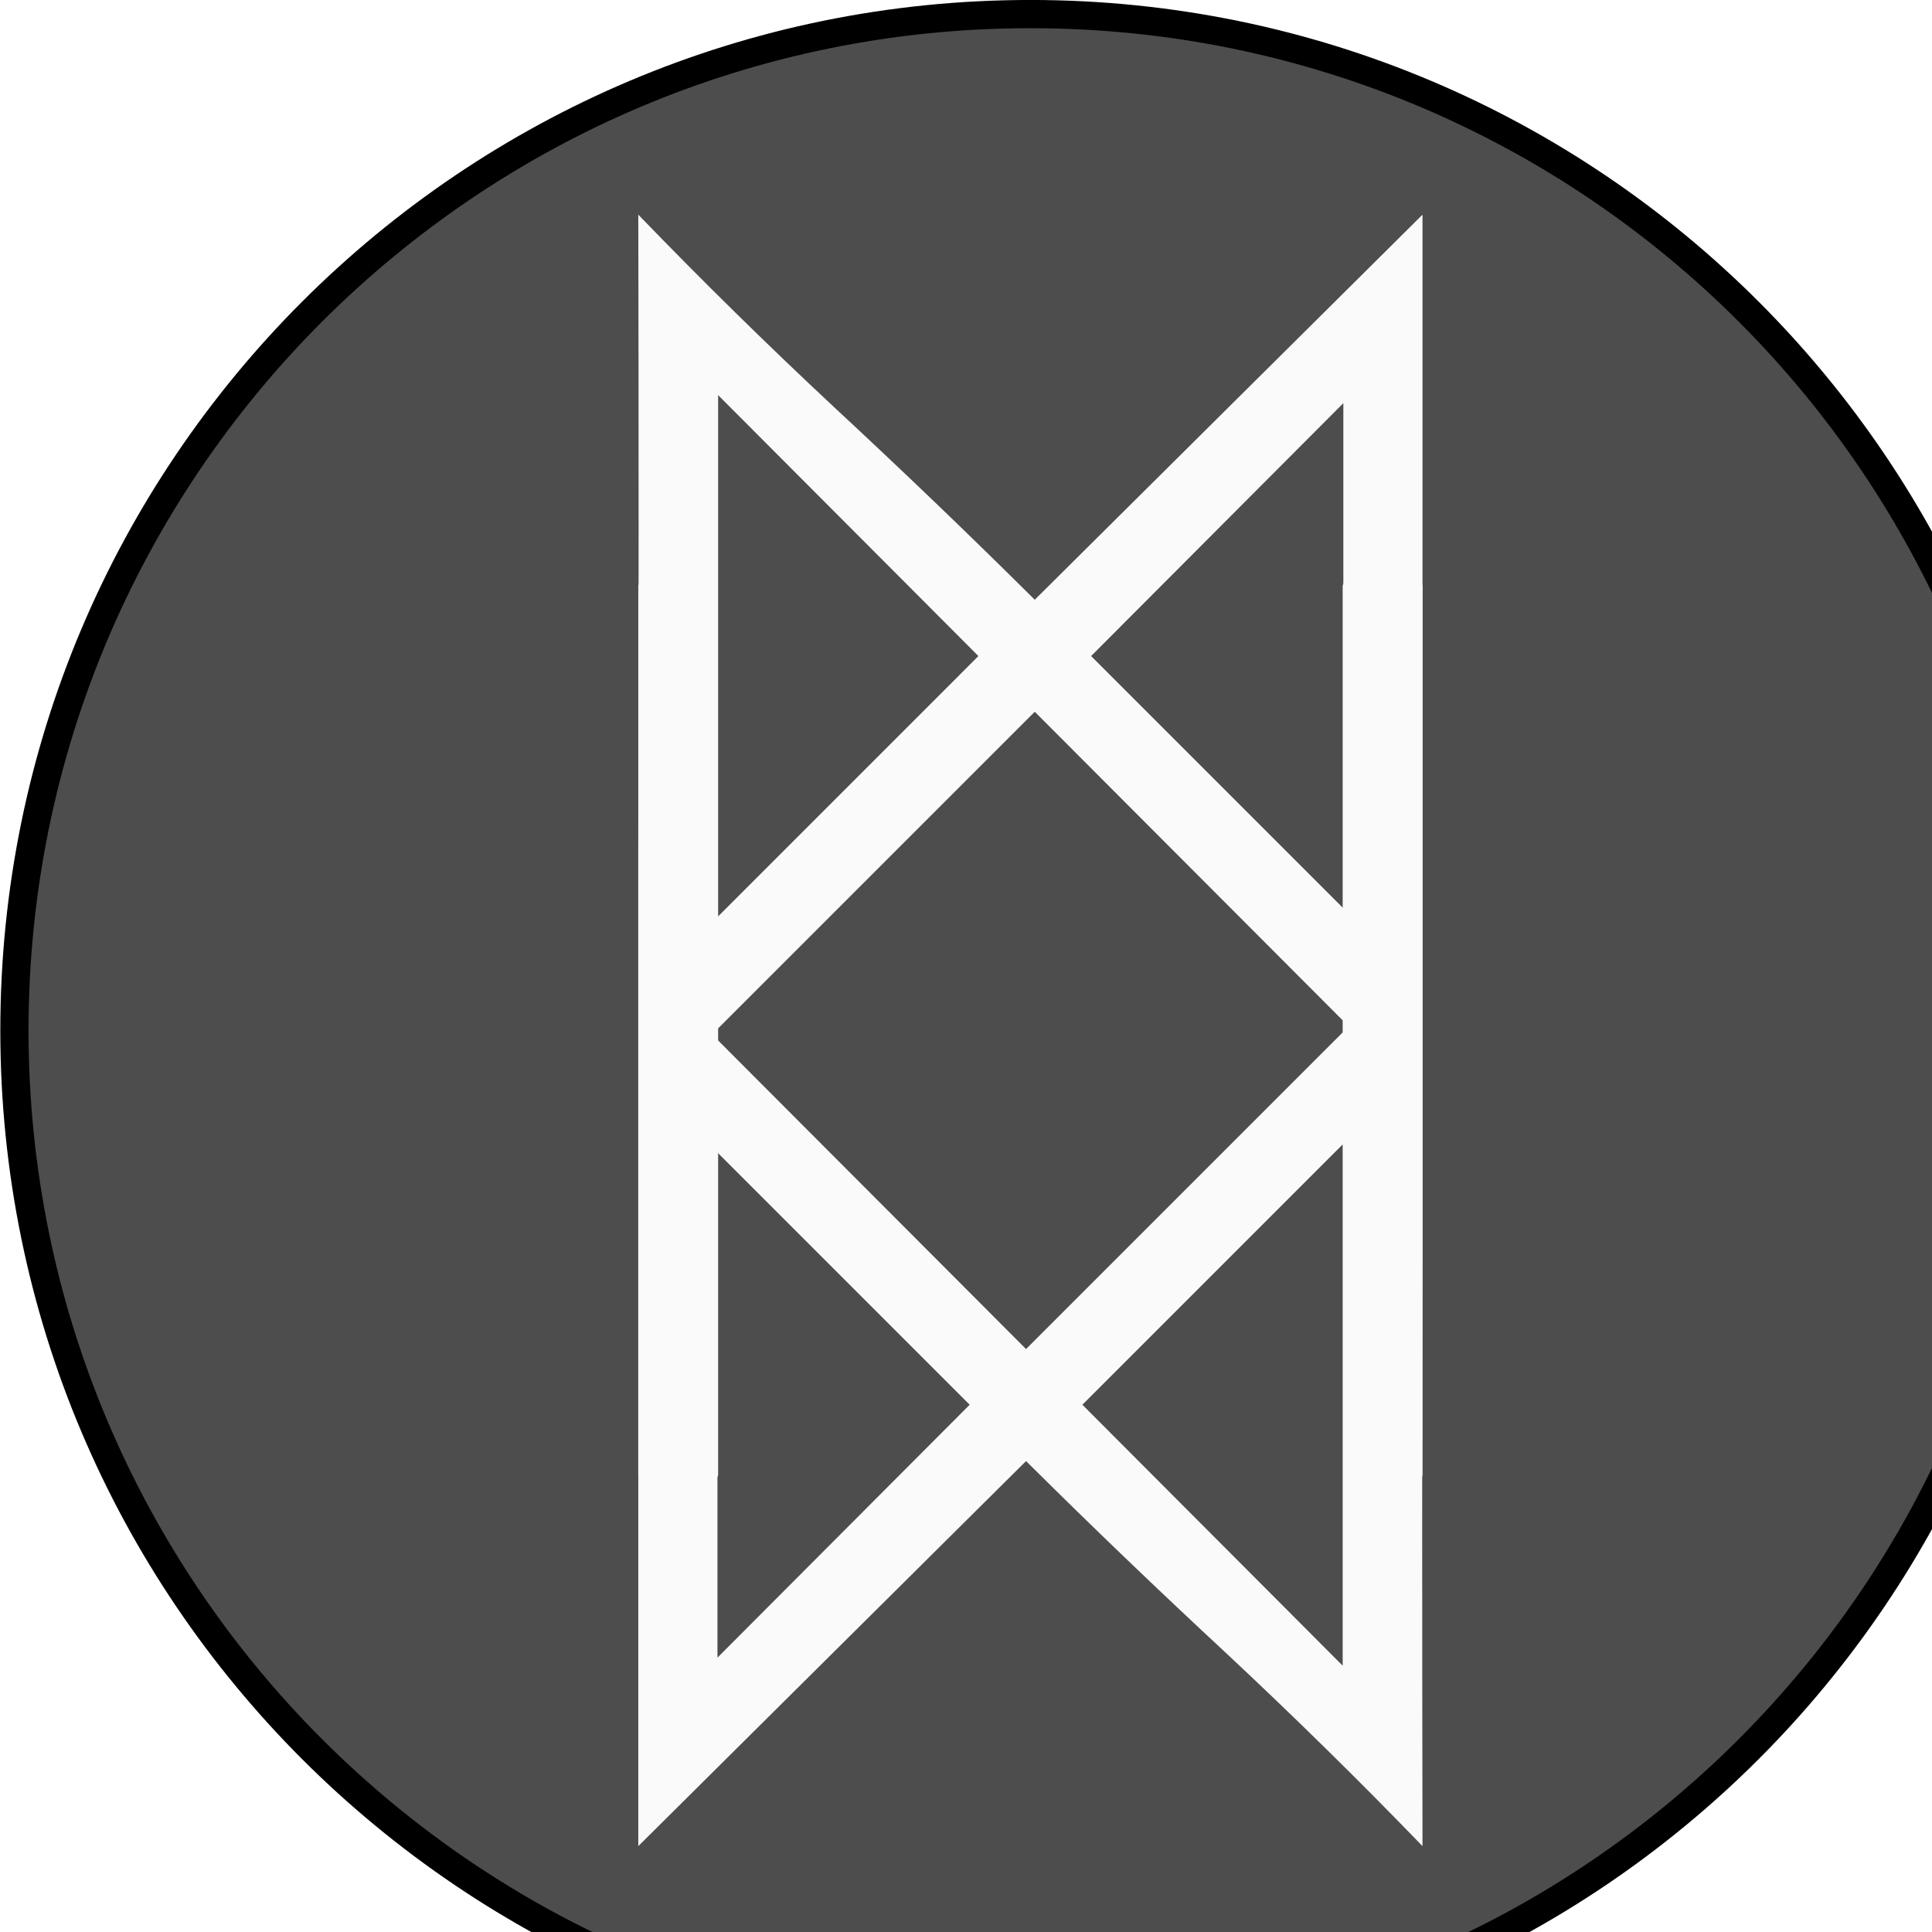
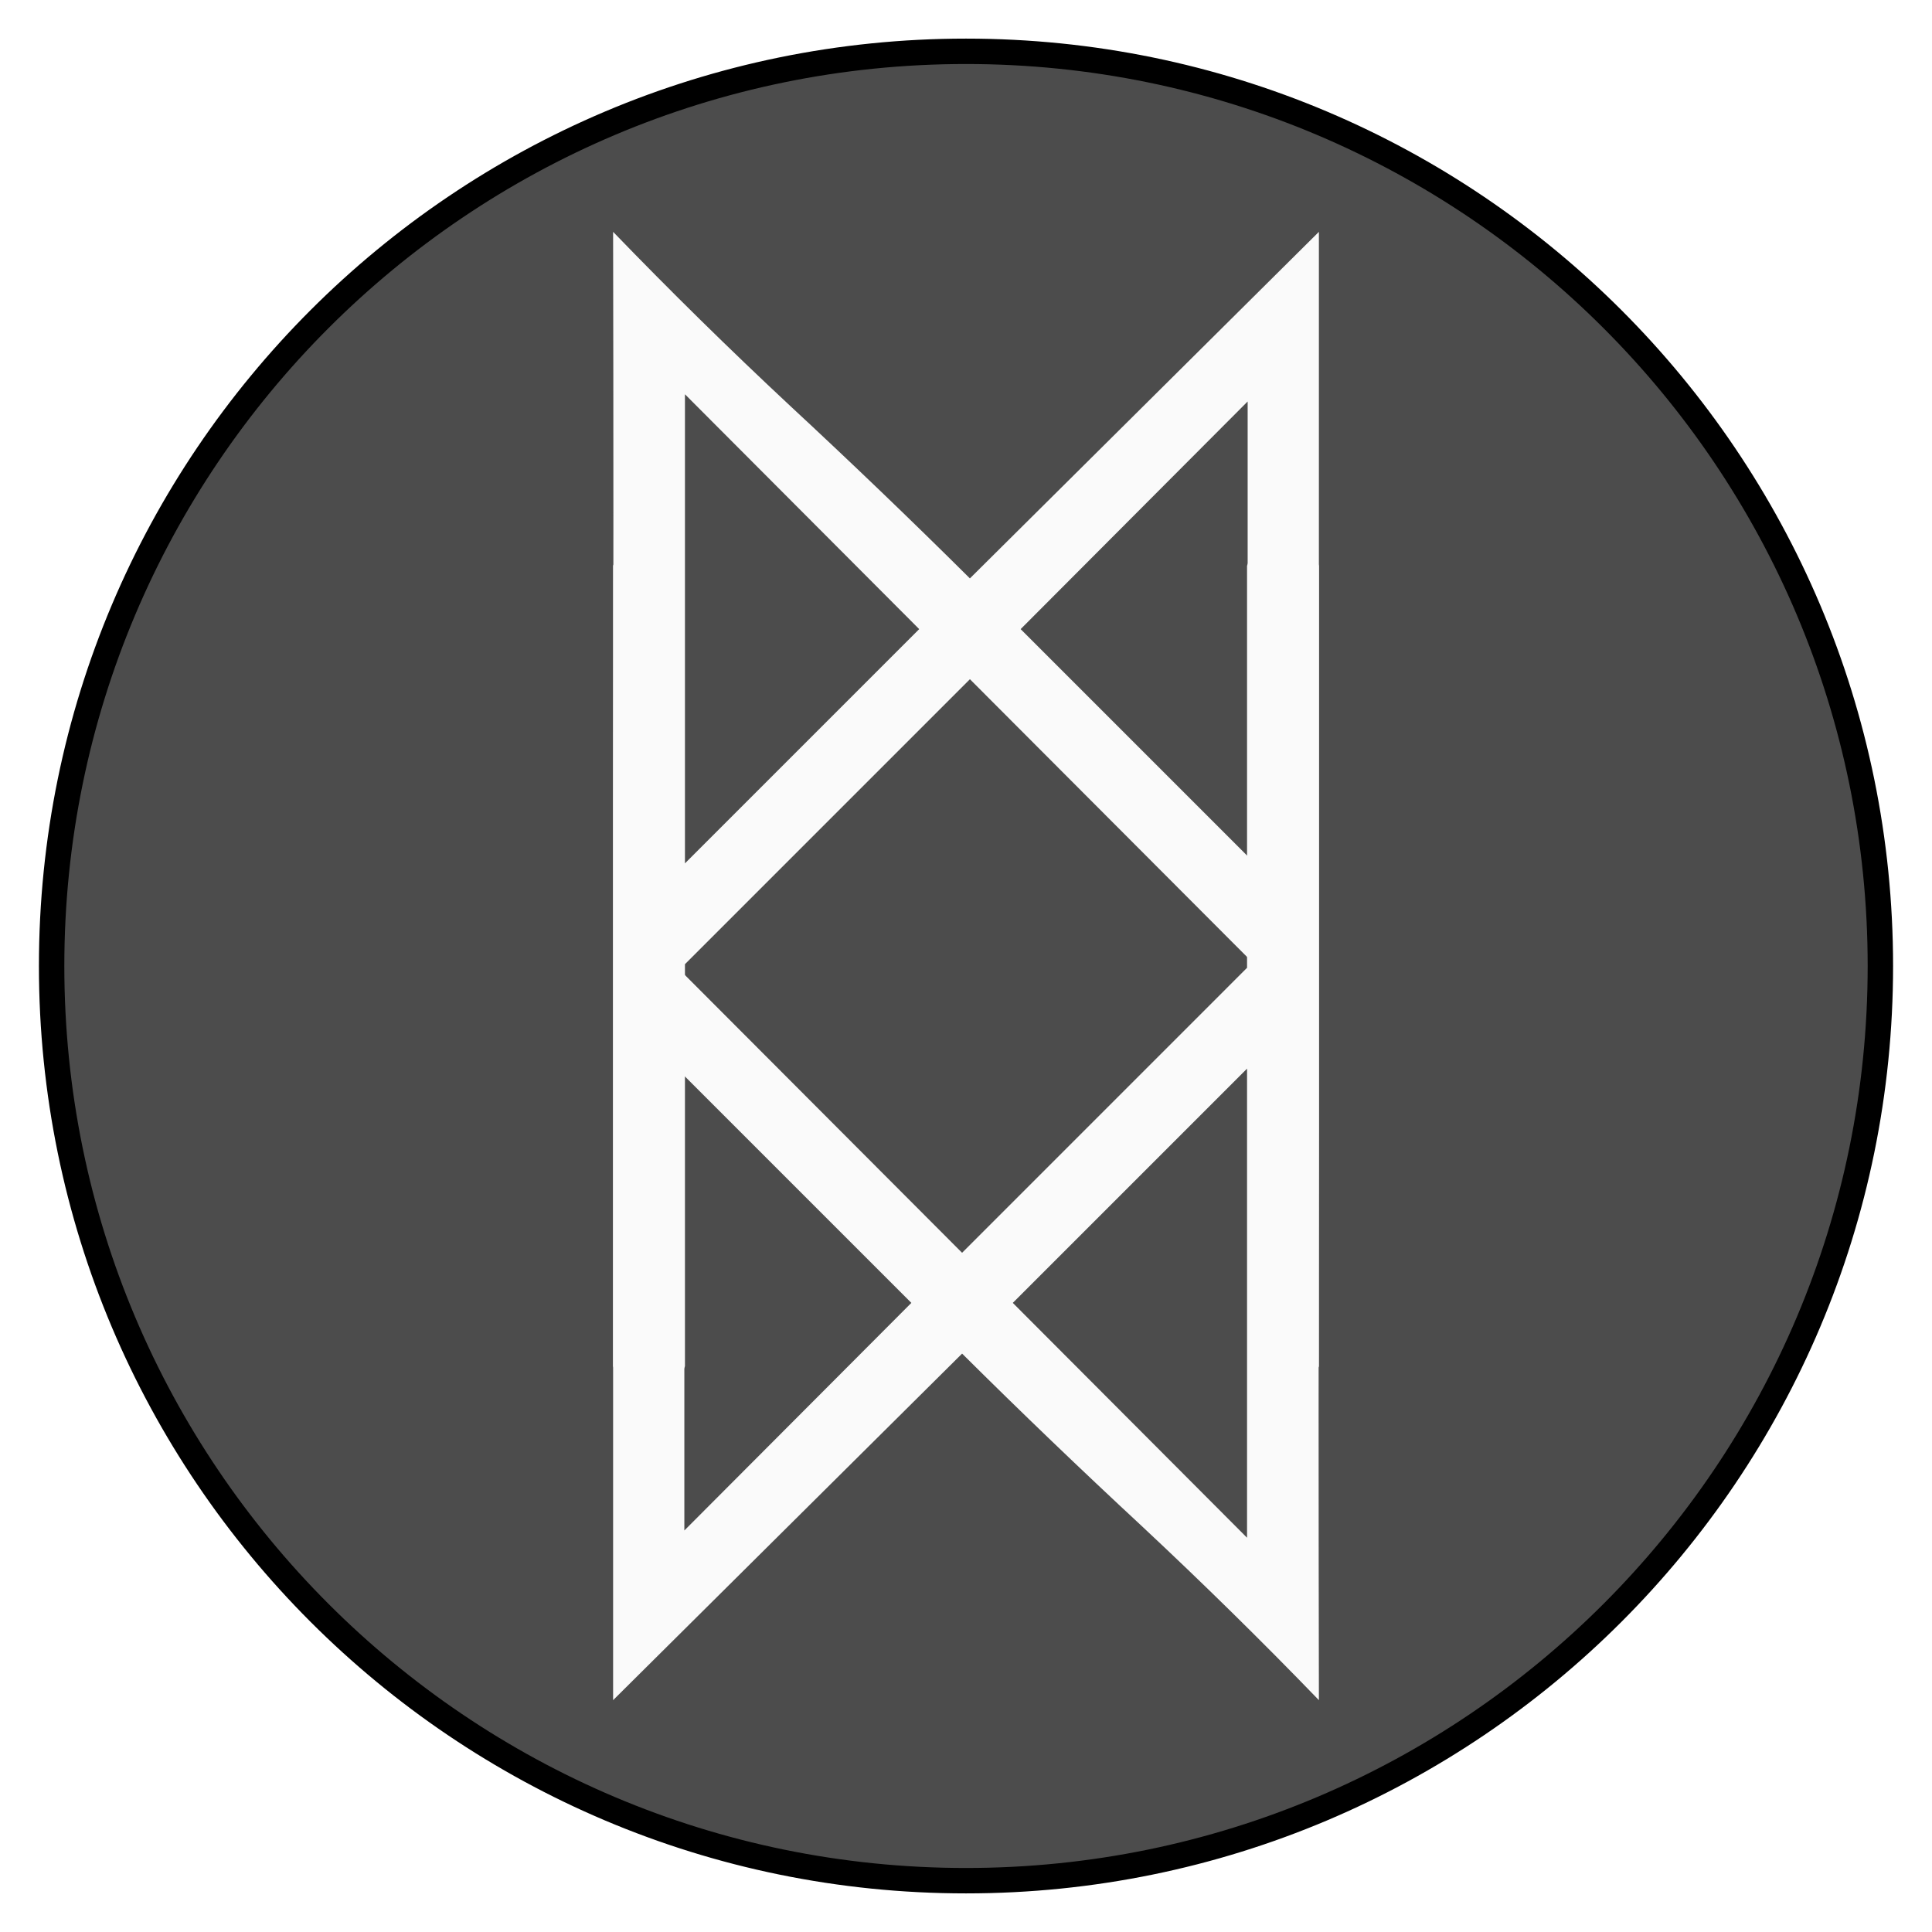
- <svg xmlns="http://www.w3.org/2000/svg" width="90pt" height="90pt" viewBox="0 0 90 90" version="1.1">
-   <g id="surface458">
-     <path style="fill-rule:nonzero;fill:rgb(30.196%,30.196%,30.196%);fill-opacity:1;stroke-width:1.315;stroke-linecap:butt;stroke-linejoin:miter;stroke:rgb(0%,0%,0%);stroke-opacity:1;stroke-miterlimit:4;" d="M 95.328 48 C 95.328 74.145 74.141 95.344 48 95.344 C 21.859 95.344 0.672 74.145 0.672 48 C 0.672 21.855 21.859 0.656 48 0.656 C 74.141 0.656 95.328 21.855 95.328 48 Z M 95.328 48 " />
-     <path style=" stroke:none;fill-rule:nonzero;fill:rgb(98.039%,98.039%,98.039%);fill-opacity:1;" d="M 33.453 42.688 L 45.578 30.562 L 33.453 18.406 Z M 33.453 47.906 L 33.453 68.719 L 31.578 73.312 L 29.734 68.719 C 29.734 58.949 29.734 49.168 29.734 39.375 C 29.754 29.586 29.754 19.793 29.734 10 C 32.691 13.062 35.742 16.062 38.891 19 C 42.035 21.918 45.141 24.895 48.203 27.938 L 66.266 10 C 66.266 19.793 66.266 29.582 66.266 39.375 C 66.266 49.168 66.266 58.949 66.266 68.719 L 64.422 73.312 L 62.578 68.719 L 62.578 47.562 L 48.203 33.156 Z M 50.828 30.562 L 62.578 42.312 L 62.578 18.781 Z M 50.828 30.562 " />
-     <path style=" stroke:none;fill-rule:nonzero;fill:rgb(98.039%,98.039%,98.039%);fill-opacity:1;" d="M 62.547 53.312 L 50.422 65.438 L 62.547 77.594 Z M 62.547 48.094 L 62.547 27.281 L 64.422 22.688 L 66.266 27.281 C 66.266 37.051 66.266 46.832 66.266 56.625 C 66.246 66.418 66.246 76.207 66.266 86 C 63.309 82.938 60.254 79.938 57.109 77 C 53.965 74.082 50.859 71.105 47.797 68.062 L 29.734 86 C 29.734 76.211 29.734 66.418 29.734 56.625 C 29.734 46.836 29.734 37.055 29.734 27.281 L 31.578 22.688 L 33.422 27.281 L 33.422 48.438 L 47.797 62.844 Z M 45.172 65.438 L 33.422 53.688 L 33.422 77.219 Z M 45.172 65.438 " />
+ <svg xmlns="http://www.w3.org/2000/svg" width="100pt" height="100pt" viewBox="0 0 100 100" version="1.1" id="svg3">
+   <defs id="defs3" />
+   <g id="surface458" transform="translate(2,2)">
+     <path style="fill:#4c4c4c;fill-opacity:1;fill-rule:nonzero;stroke:#000000;stroke-width:1.315;stroke-linecap:butt;stroke-linejoin:miter;stroke-miterlimit:4;stroke-opacity:1" d="M 95.328,48 C 95.328,74.145 74.141,95.344 48,95.344 21.859,95.344 0.672,74.145 0.672,48 0.672,21.855 21.859,0.656 48,0.656 74.141,0.656 95.328,21.855 95.328,48 Z m 0,0" id="path1" />
+     <path style="fill:#fafafa;fill-opacity:1;fill-rule:nonzero;stroke:none" d="m 33.453,42.688 12.125,-12.125 -12.125,-12.156 z m 0,5.219 v 20.812 l -1.875,4.594 -1.844,-4.594 c 0,-9.77 0,-19.551 0,-29.344 0.02,-9.789 0.02,-19.582 0,-29.375 2.957,3.062 6.008,6.062 9.156,9 3.145,2.918 6.25,5.895 9.312,8.938 L 66.266,10 c 0,9.793 0,19.582 0,29.375 0,9.793 0,19.574 0,29.344 l -1.844,4.594 -1.844,-4.594 V 47.562 l -14.375,-14.406 z m 17.375,-17.344 11.75,11.75 V 18.781 Z m 0,0" id="path2" />
+     <path style="fill:#fafafa;fill-opacity:1;fill-rule:nonzero;stroke:none" d="m 62.547,53.312 -12.125,12.125 12.125,12.156 z m 0,-5.219 v -20.812 l 1.875,-4.594 1.844,4.594 c 0,9.77 0,19.551 0,29.344 -0.02,9.793 -0.02,19.582 0,29.375 -2.957,-3.062 -6.012,-6.062 -9.156,-9 -3.145,-2.918 -6.25,-5.895 -9.312,-8.938 L 29.734,86 c 0,-9.789 0,-19.582 0,-29.375 0,-9.789 0,-19.57 0,-29.344 l 1.844,-4.594 1.844,4.594 V 48.438 l 14.375,14.406 z m -17.375,17.344 -11.75,-11.75 v 23.531 z m 0,0" id="path3" />
  </g>
</svg>
